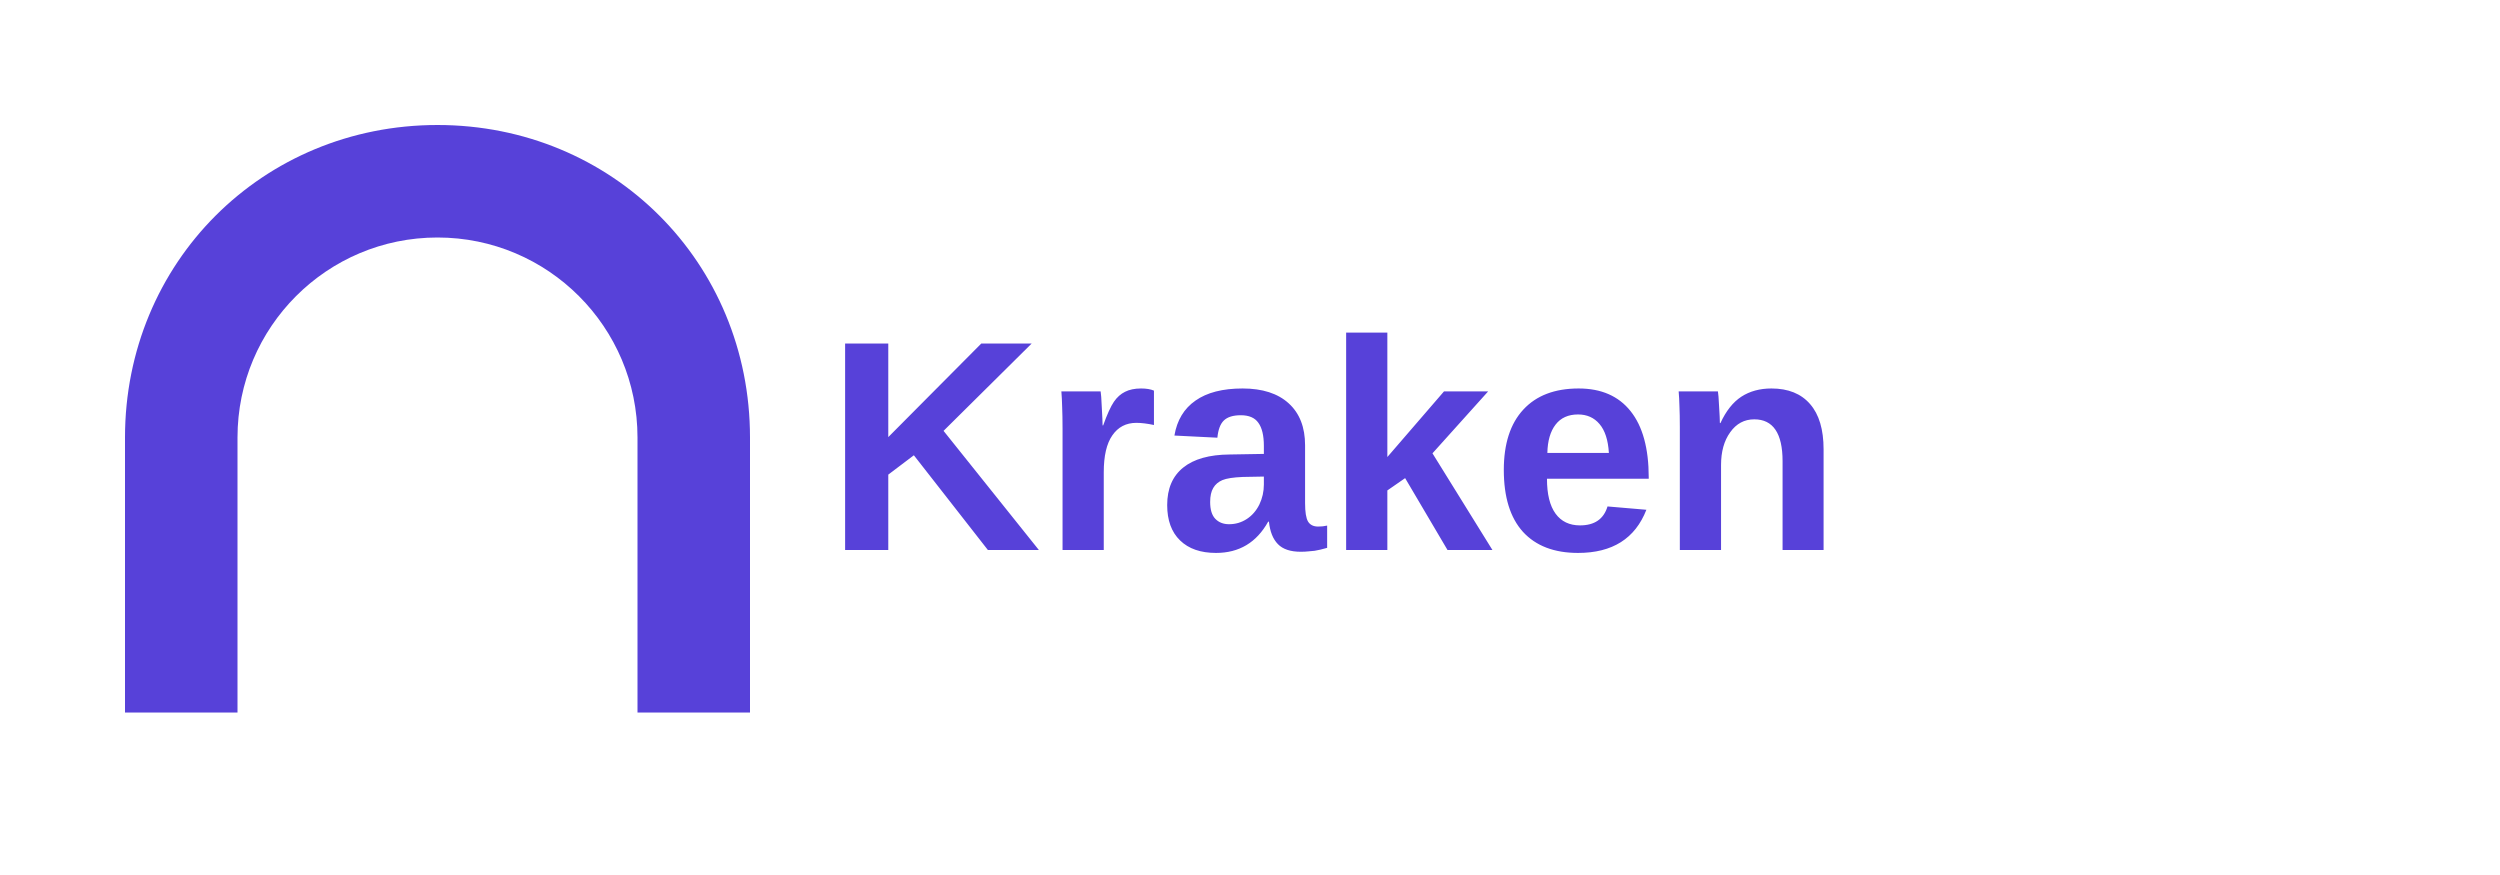
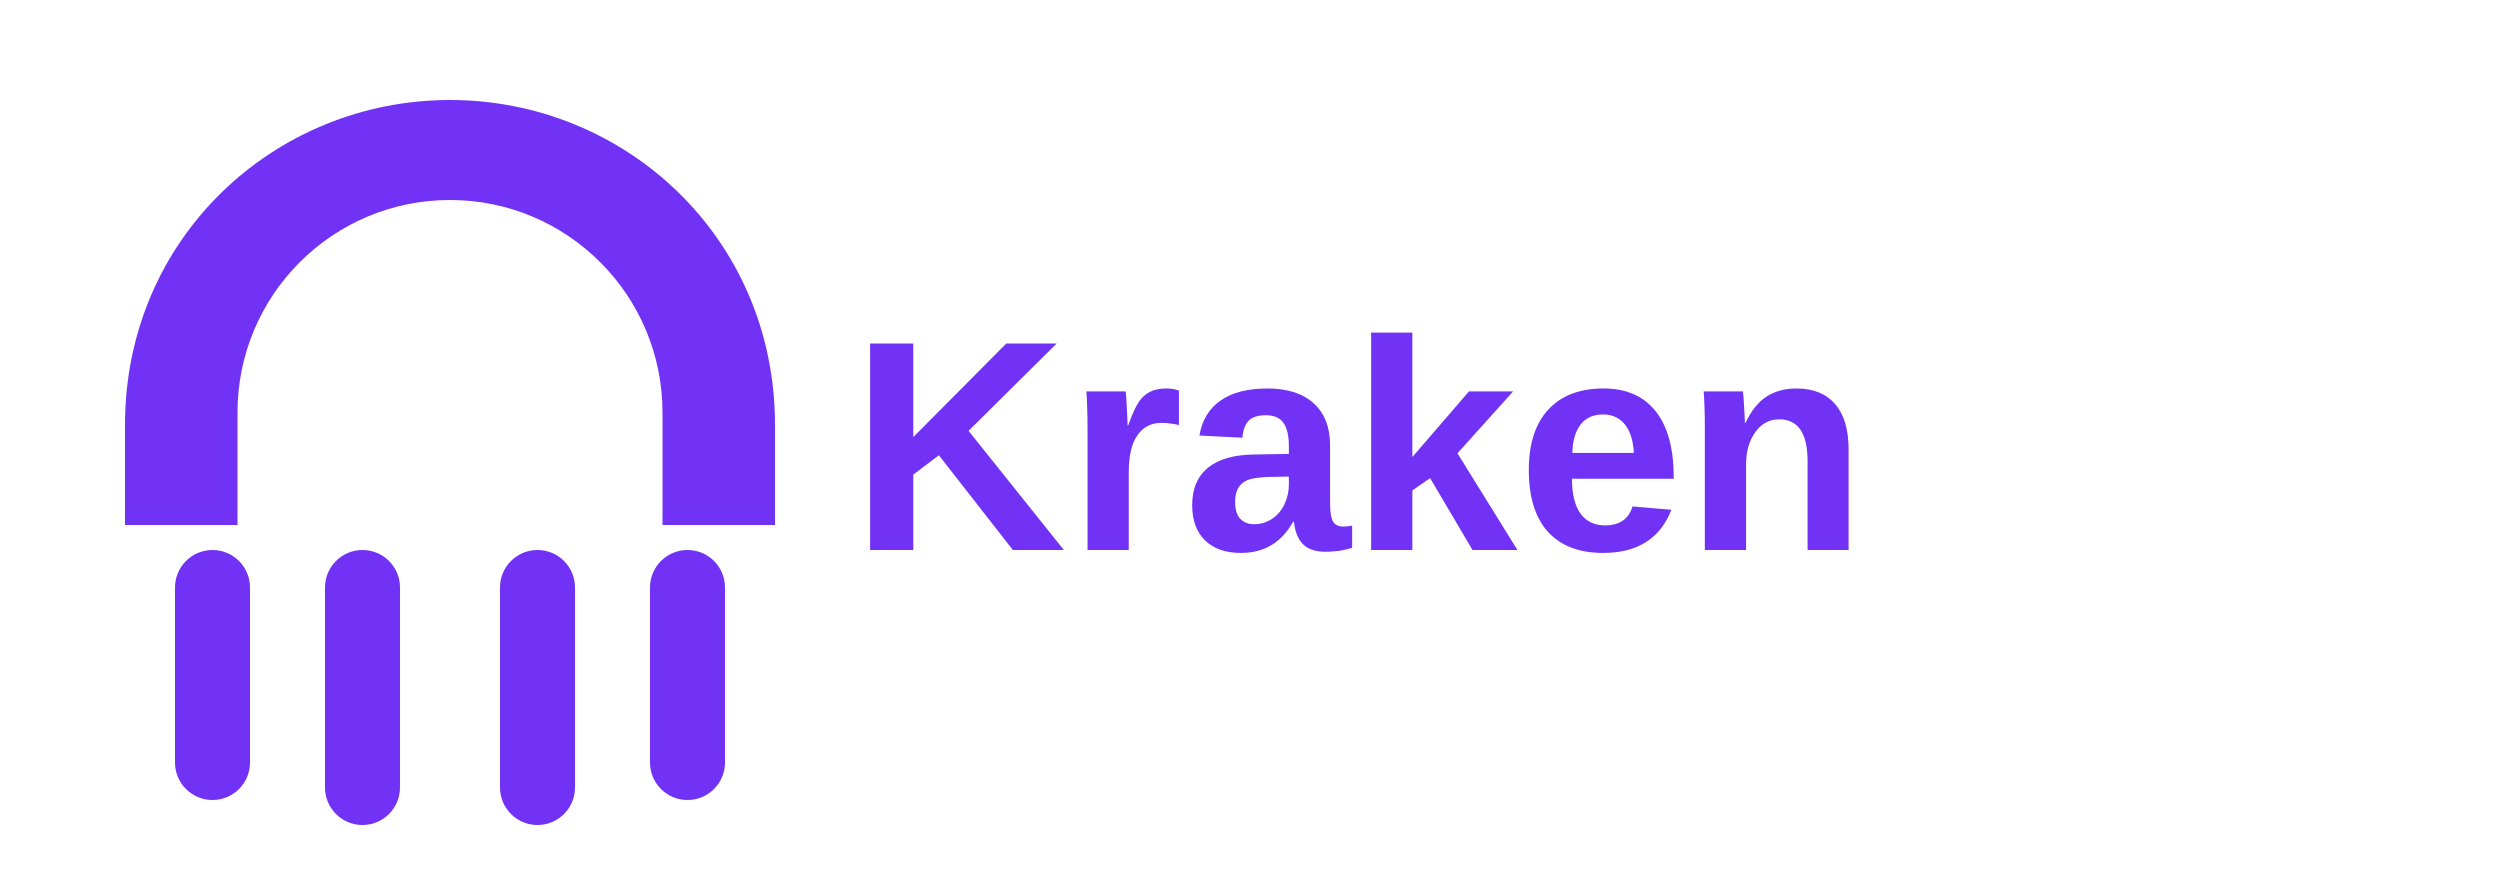
<svg xmlns="http://www.w3.org/2000/svg" viewBox="0 0 200 70">
-   <g transform="translate(8,8)" fill="#5741D9">
-     <path d="M27 2c14 0 25 11 25 25v22h-9V27a16 16 0 0 0-32 0v22H2V27C2 13 13 2 27 2z" />
+   <g transform="translate(8,6)" fill="#7132F5">
+     <path d="M28 2c14 0 26 11 26 26v8h-9v-9a17 17 0 0 0-34 0v9H2v-8C2 13 14 2 28 2z" />
+     <rect x="6" y="38" width="6" height="20" rx="3" />
+     <rect x="18" y="38" width="6" height="22" rx="3" />
+     <rect x="32" y="38" width="6" height="22" rx="3" />
+     <rect x="44" y="38" width="6" height="20" rx="3" />
  </g>
-   <text x="66" y="44" font-family="Arial, sans-serif" font-size="24" font-weight="bold" fill="#5741D9">Kraken</text>
+   <text x="68" y="44" font-family="Arial, sans-serif" font-size="24" font-weight="bold" fill="#7132F5">Kraken</text>
</svg>
